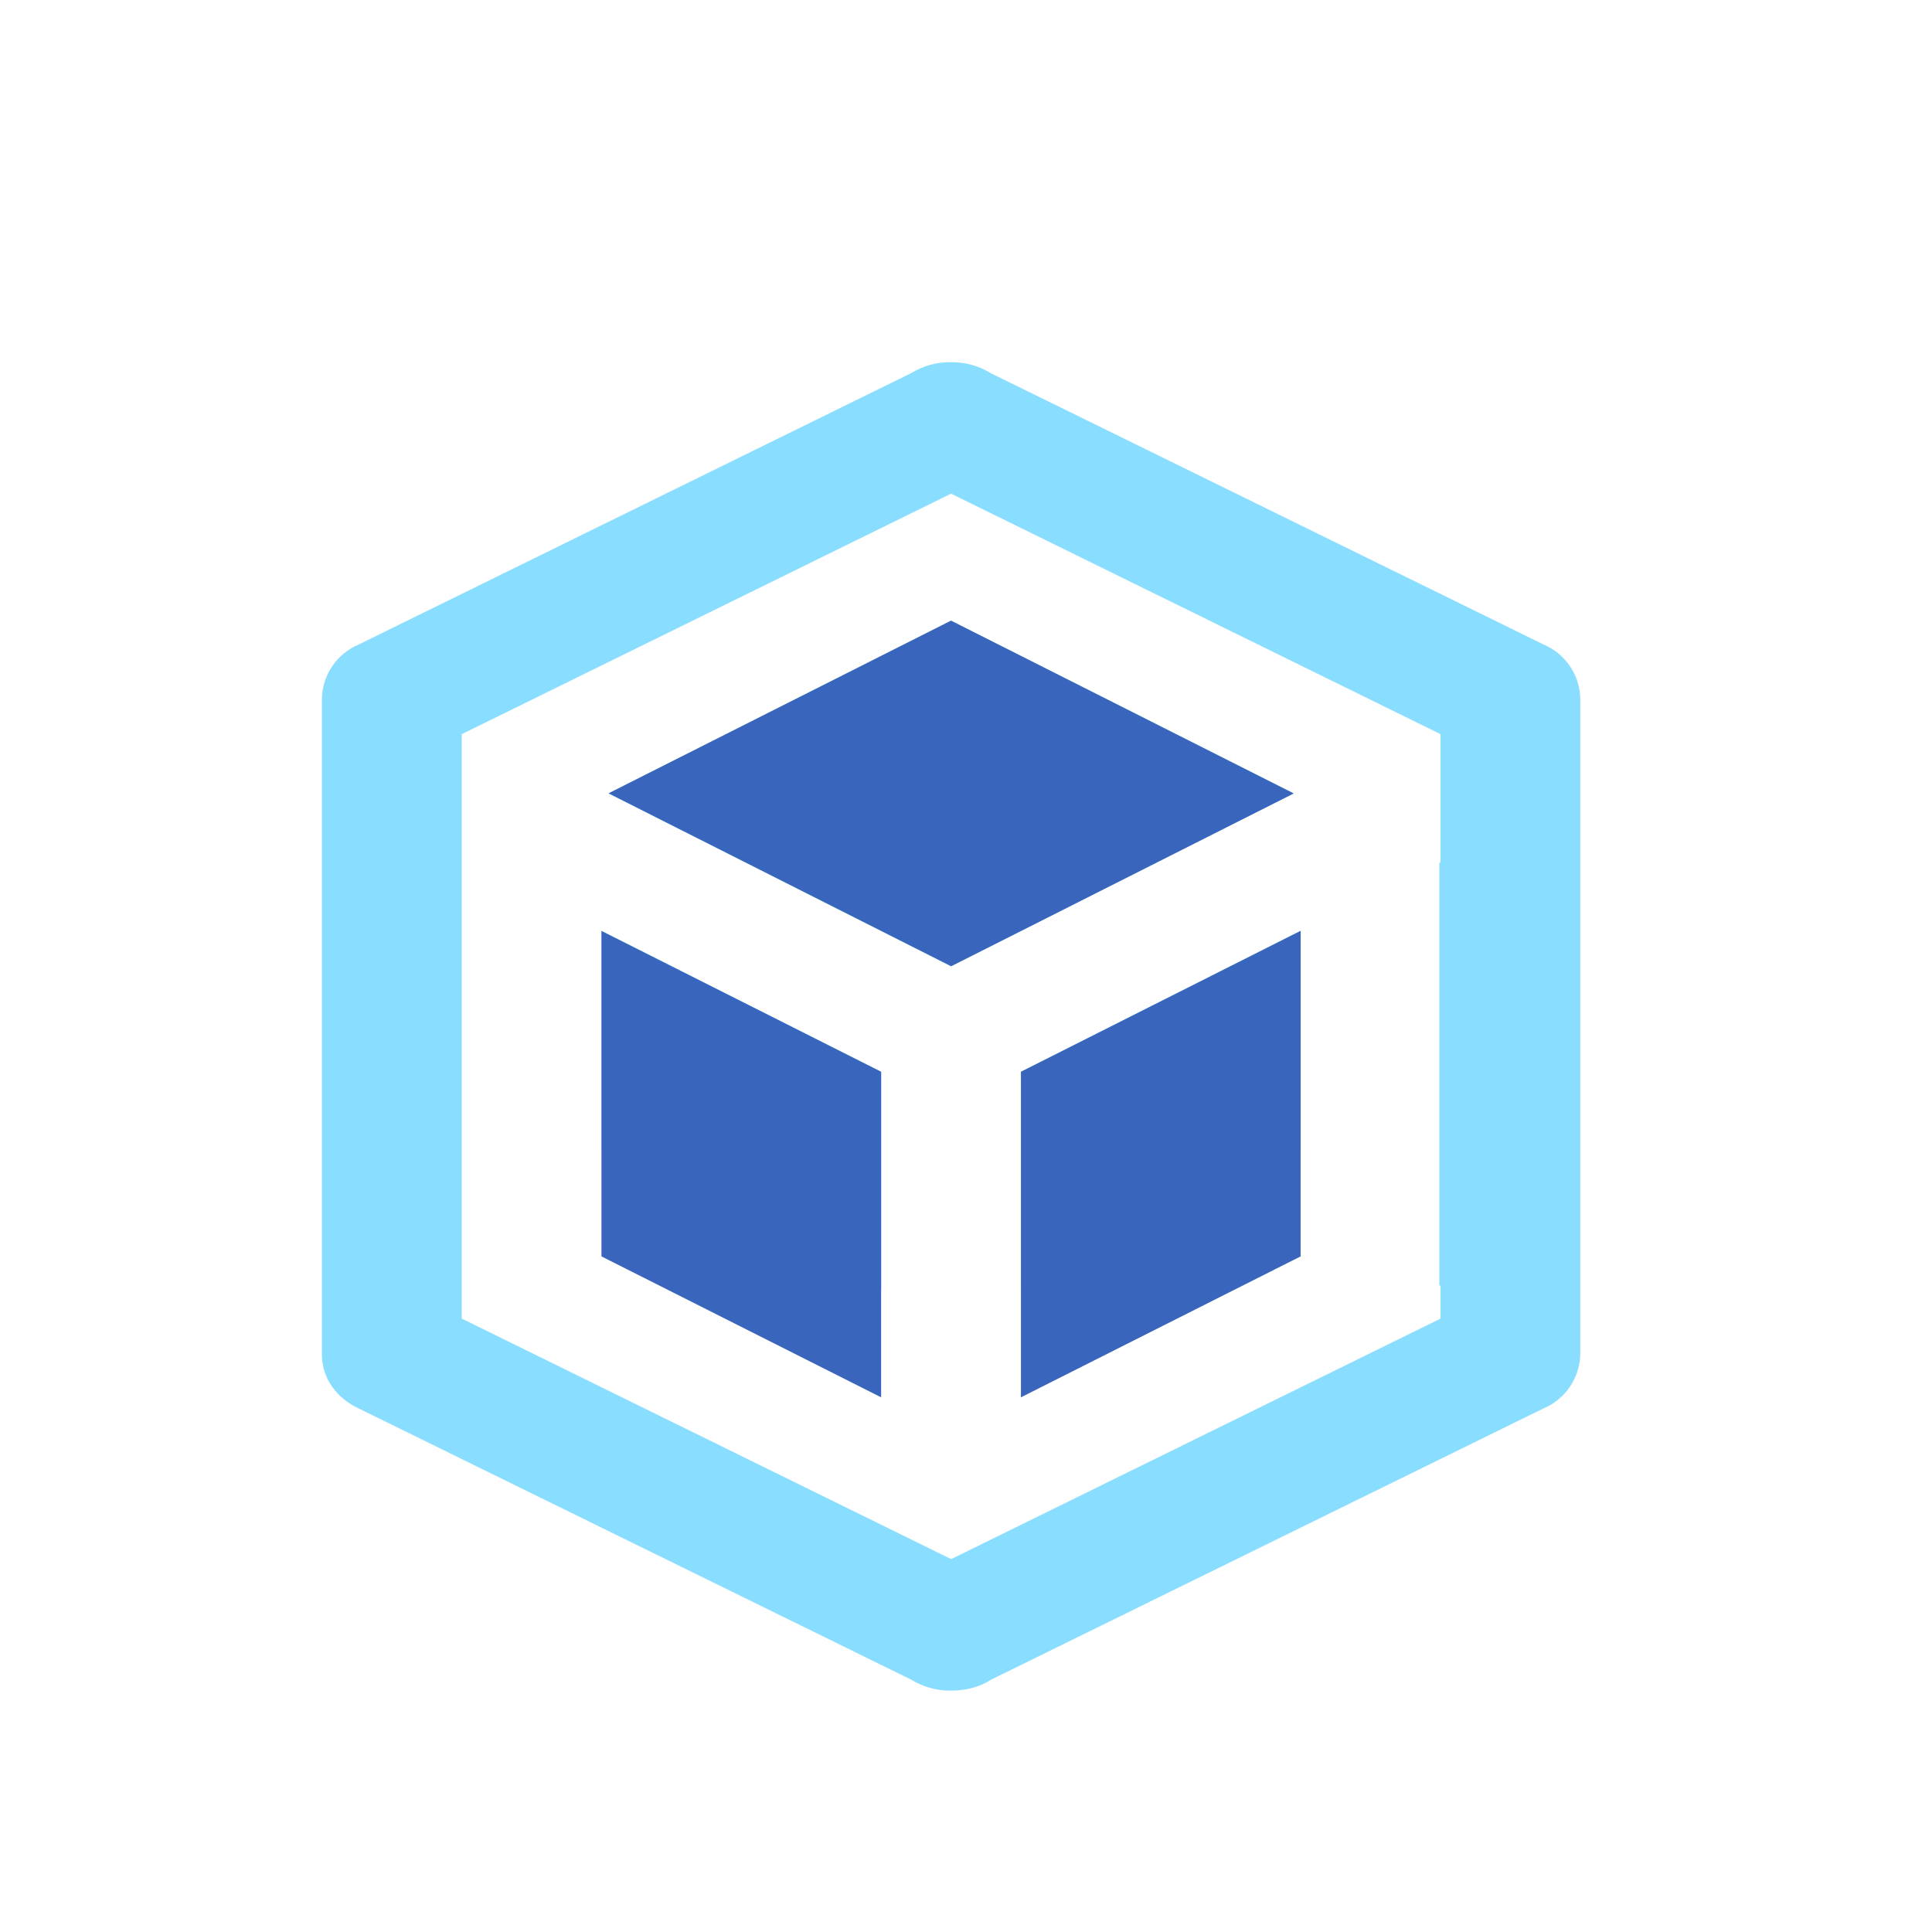
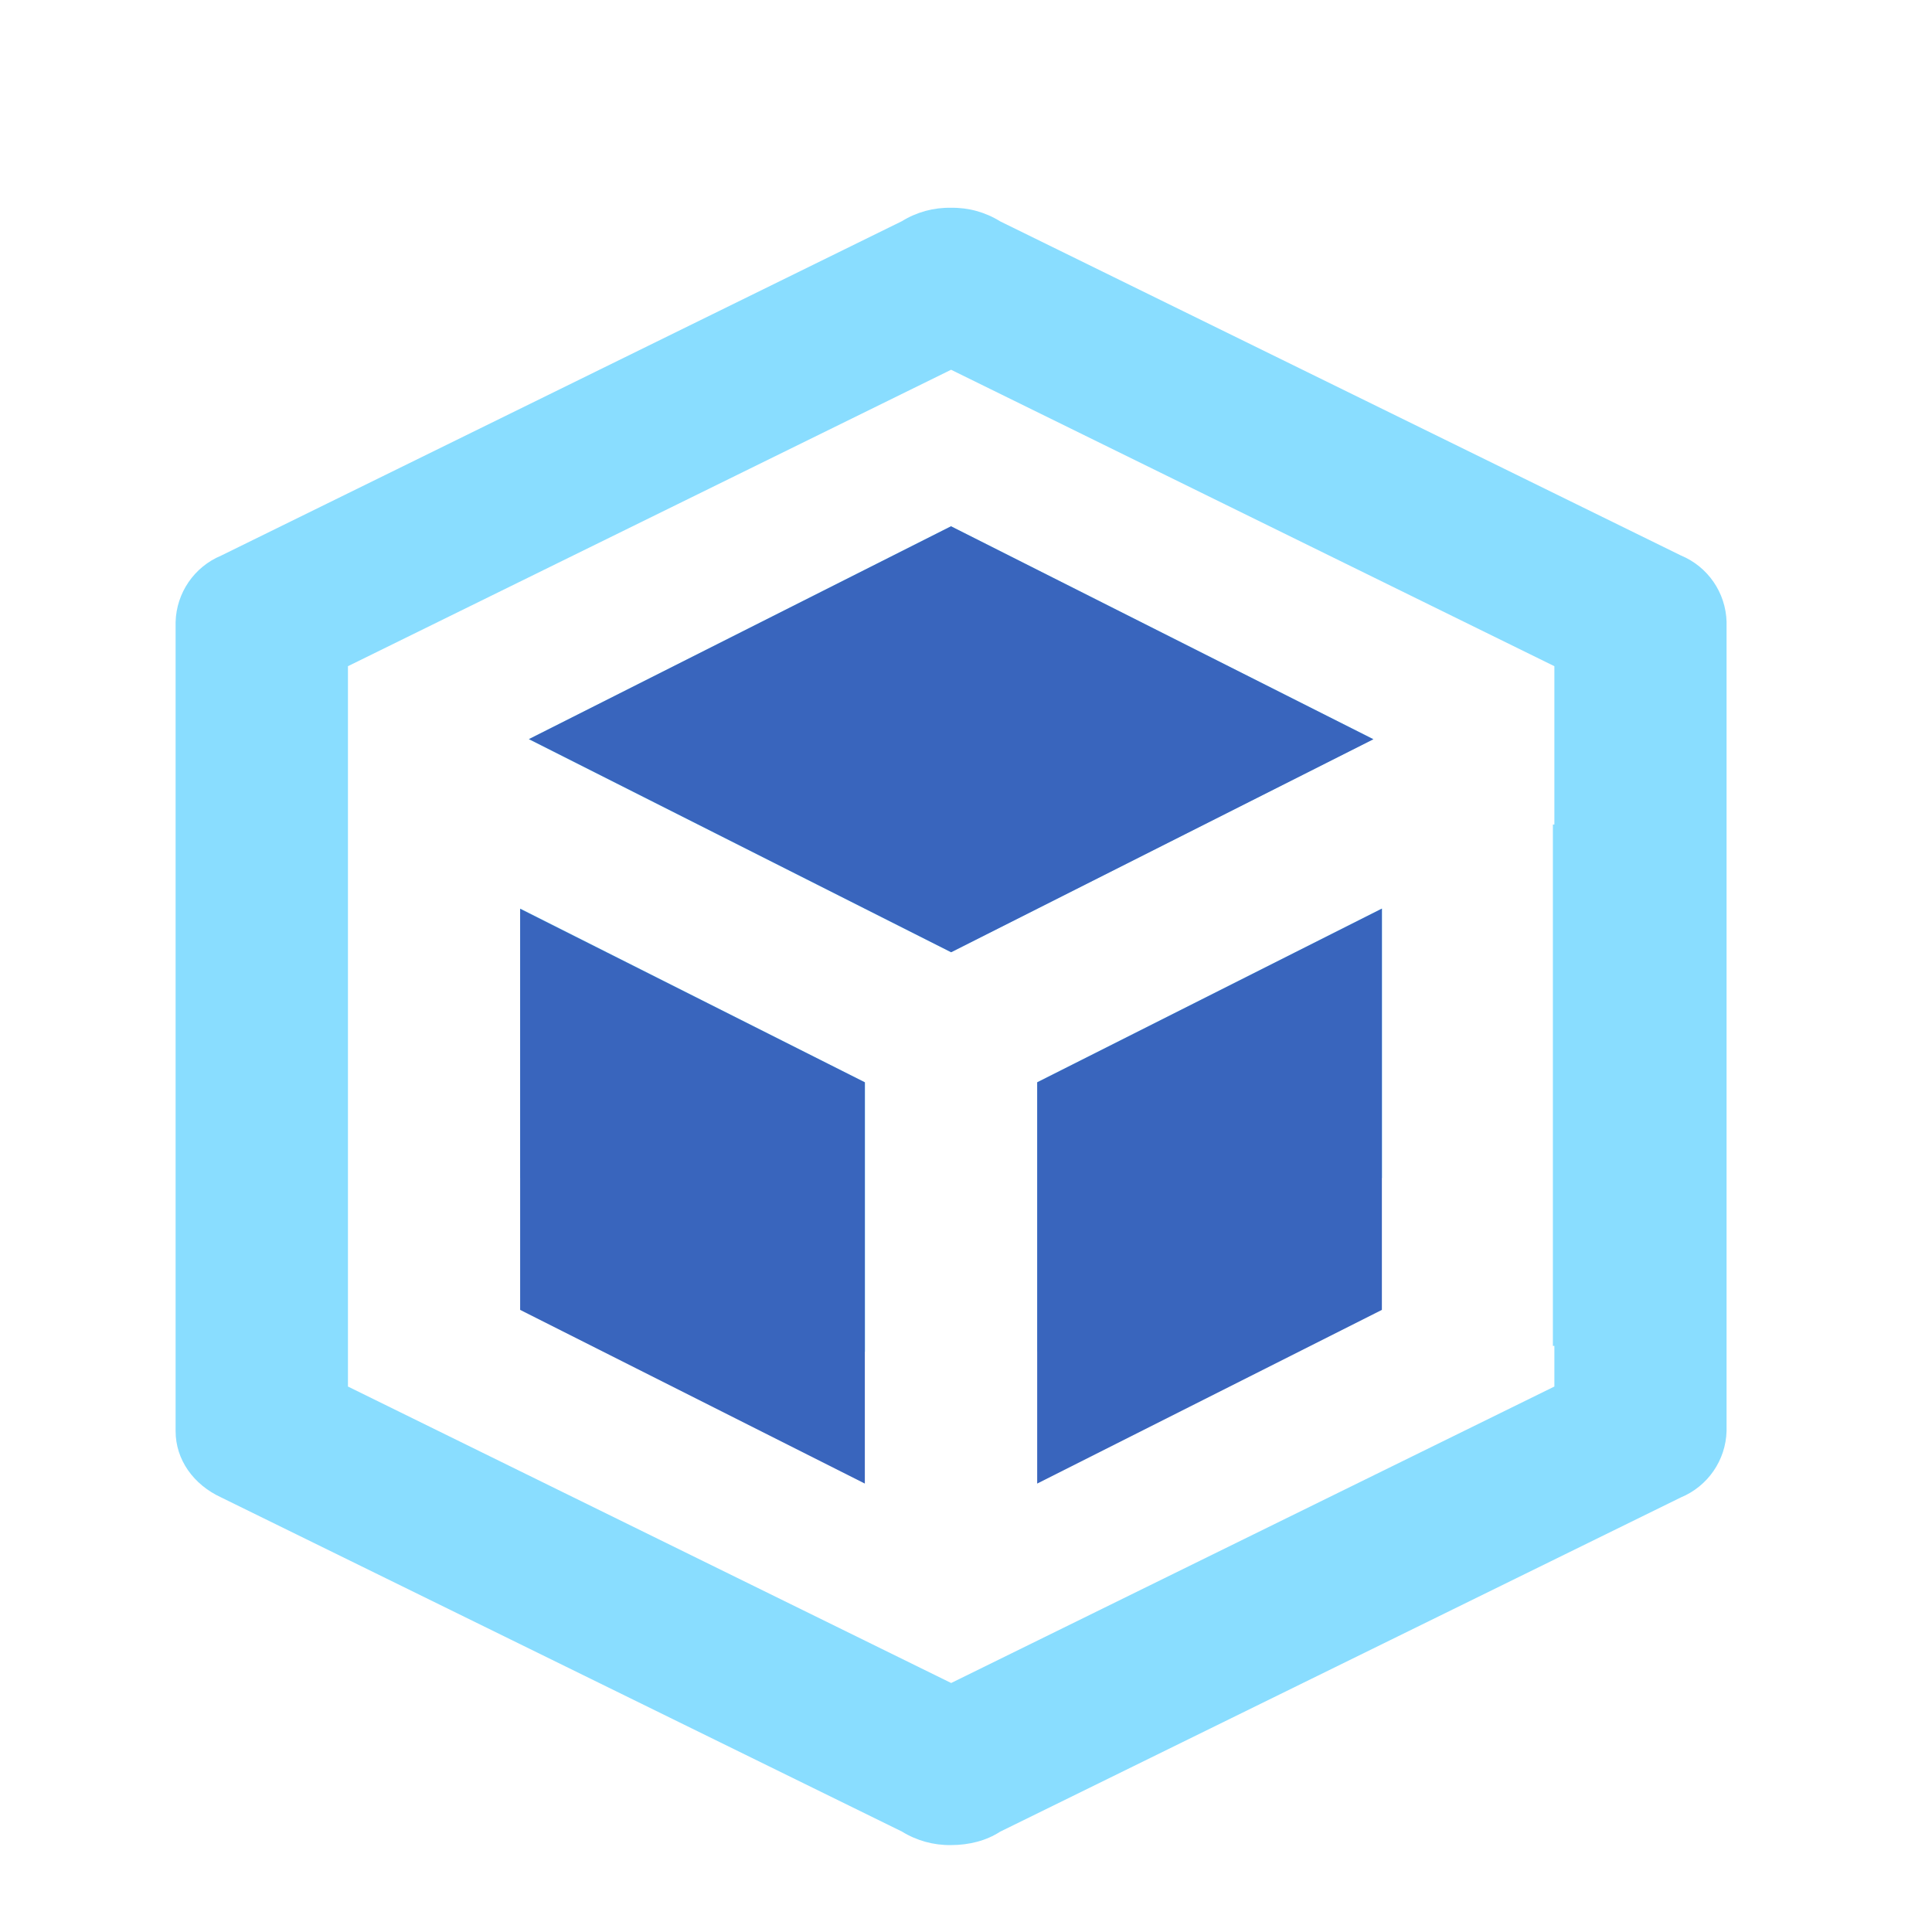
- <svg xmlns="http://www.w3.org/2000/svg" width="16" height="16" fill="none">
-   <g fill-rule="evenodd" clip-rule="evenodd">
-     <path d="M7.876 3a.603.603 0 0 0-.33.09L2.972 5.337a.498.498 0 0 0-.306.446v5.436c0 .193.12.36.306.446l4.574 2.245a.61.61 0 0 0 .33.091c.122 0 .238-.03.33-.09l4.574-2.246a.498.498 0 0 0 .307-.446V5.782a.498.498 0 0 0-.307-.446L8.206 3.091A.603.603 0 0 0 7.876 3Zm0 1.088L11.93 6.08v1.064h-.01v3.503h.01v.273l-4.053 1.992-4.053-1.992V6.08l4.053-1.992ZM5.04 6.57l2.836-1.43 2.837 1.43-2.837 1.432L5.04 6.571Zm-.058 1.138v1.81l2.316 1.168v-1.81L4.981 7.708Zm3.474 1.167 2.316-1.167v1.81l-2.316 1.168v-1.81Z" fill="#89DDFF" />
-     <path d="M7.876 5.14 5.04 6.57l2.837 1.432 2.837-1.431L7.876 5.14ZM4.981 7.709v2.696l2.316 1.167V8.876L4.981 7.71Zm3.474 1.167 2.316-1.167v2.696l-2.316 1.167V8.876Z" fill="#3965BD" />
+ <svg xmlns="http://www.w3.org/2000/svg" width="16" height="16" fill="none" version="1.1" id="svg2">
+   <defs id="defs2" />
+   <g fill-rule="evenodd" clip-rule="evenodd" id="g2" transform="matrix(1.232559,0,0,1.232559,-1.831748,-1.976857)">
+     <path d="M 7.876,3 A 0.603,0.603 0 0 0 7.546,3.09 L 2.972,5.337 A 0.498,0.498 0 0 0 2.666,5.783 v 5.436 c 0,0.193 0.12,0.36 0.306,0.446 l 4.574,2.245 a 0.61,0.61 0 0 0 0.33,0.091 c 0.122,0 0.238,-0.03 0.33,-0.09 l 4.574,-2.246 a 0.498,0.498 0 0 0 0.307,-0.446 V 5.782 A 0.498,0.498 0 0 0 12.78,5.336 L 8.206,3.091 A 0.603,0.603 0 0 0 7.876,3 Z m 0,1.088 4.054,1.992 v 1.064 h -0.01 v 3.503 h 0.01 V 10.92 L 7.877,12.912 3.824,10.92 V 6.08 L 7.877,4.088 Z M 5.04,6.57 7.876,5.14 10.713,6.57 7.876,8.002 5.04,6.571 Z M 4.982,7.708 v 1.81 l 2.316,1.168 V 8.876 L 4.981,7.708 Z m 3.474,1.167 2.316,-1.167 v 1.81 l -2.316,1.168 v -1.81 z" fill="#89ddff" id="path1" />
+     <path d="M 7.876,5.14 5.04,6.57 7.877,8.002 10.714,6.571 Z M 4.981,7.709 v 2.696 l 2.316,1.167 V 8.876 L 4.981,7.71 Z m 3.474,1.167 2.316,-1.167 v 2.696 l -2.316,1.167 z" fill="#3965bd" id="path2" />
  </g>
</svg>
